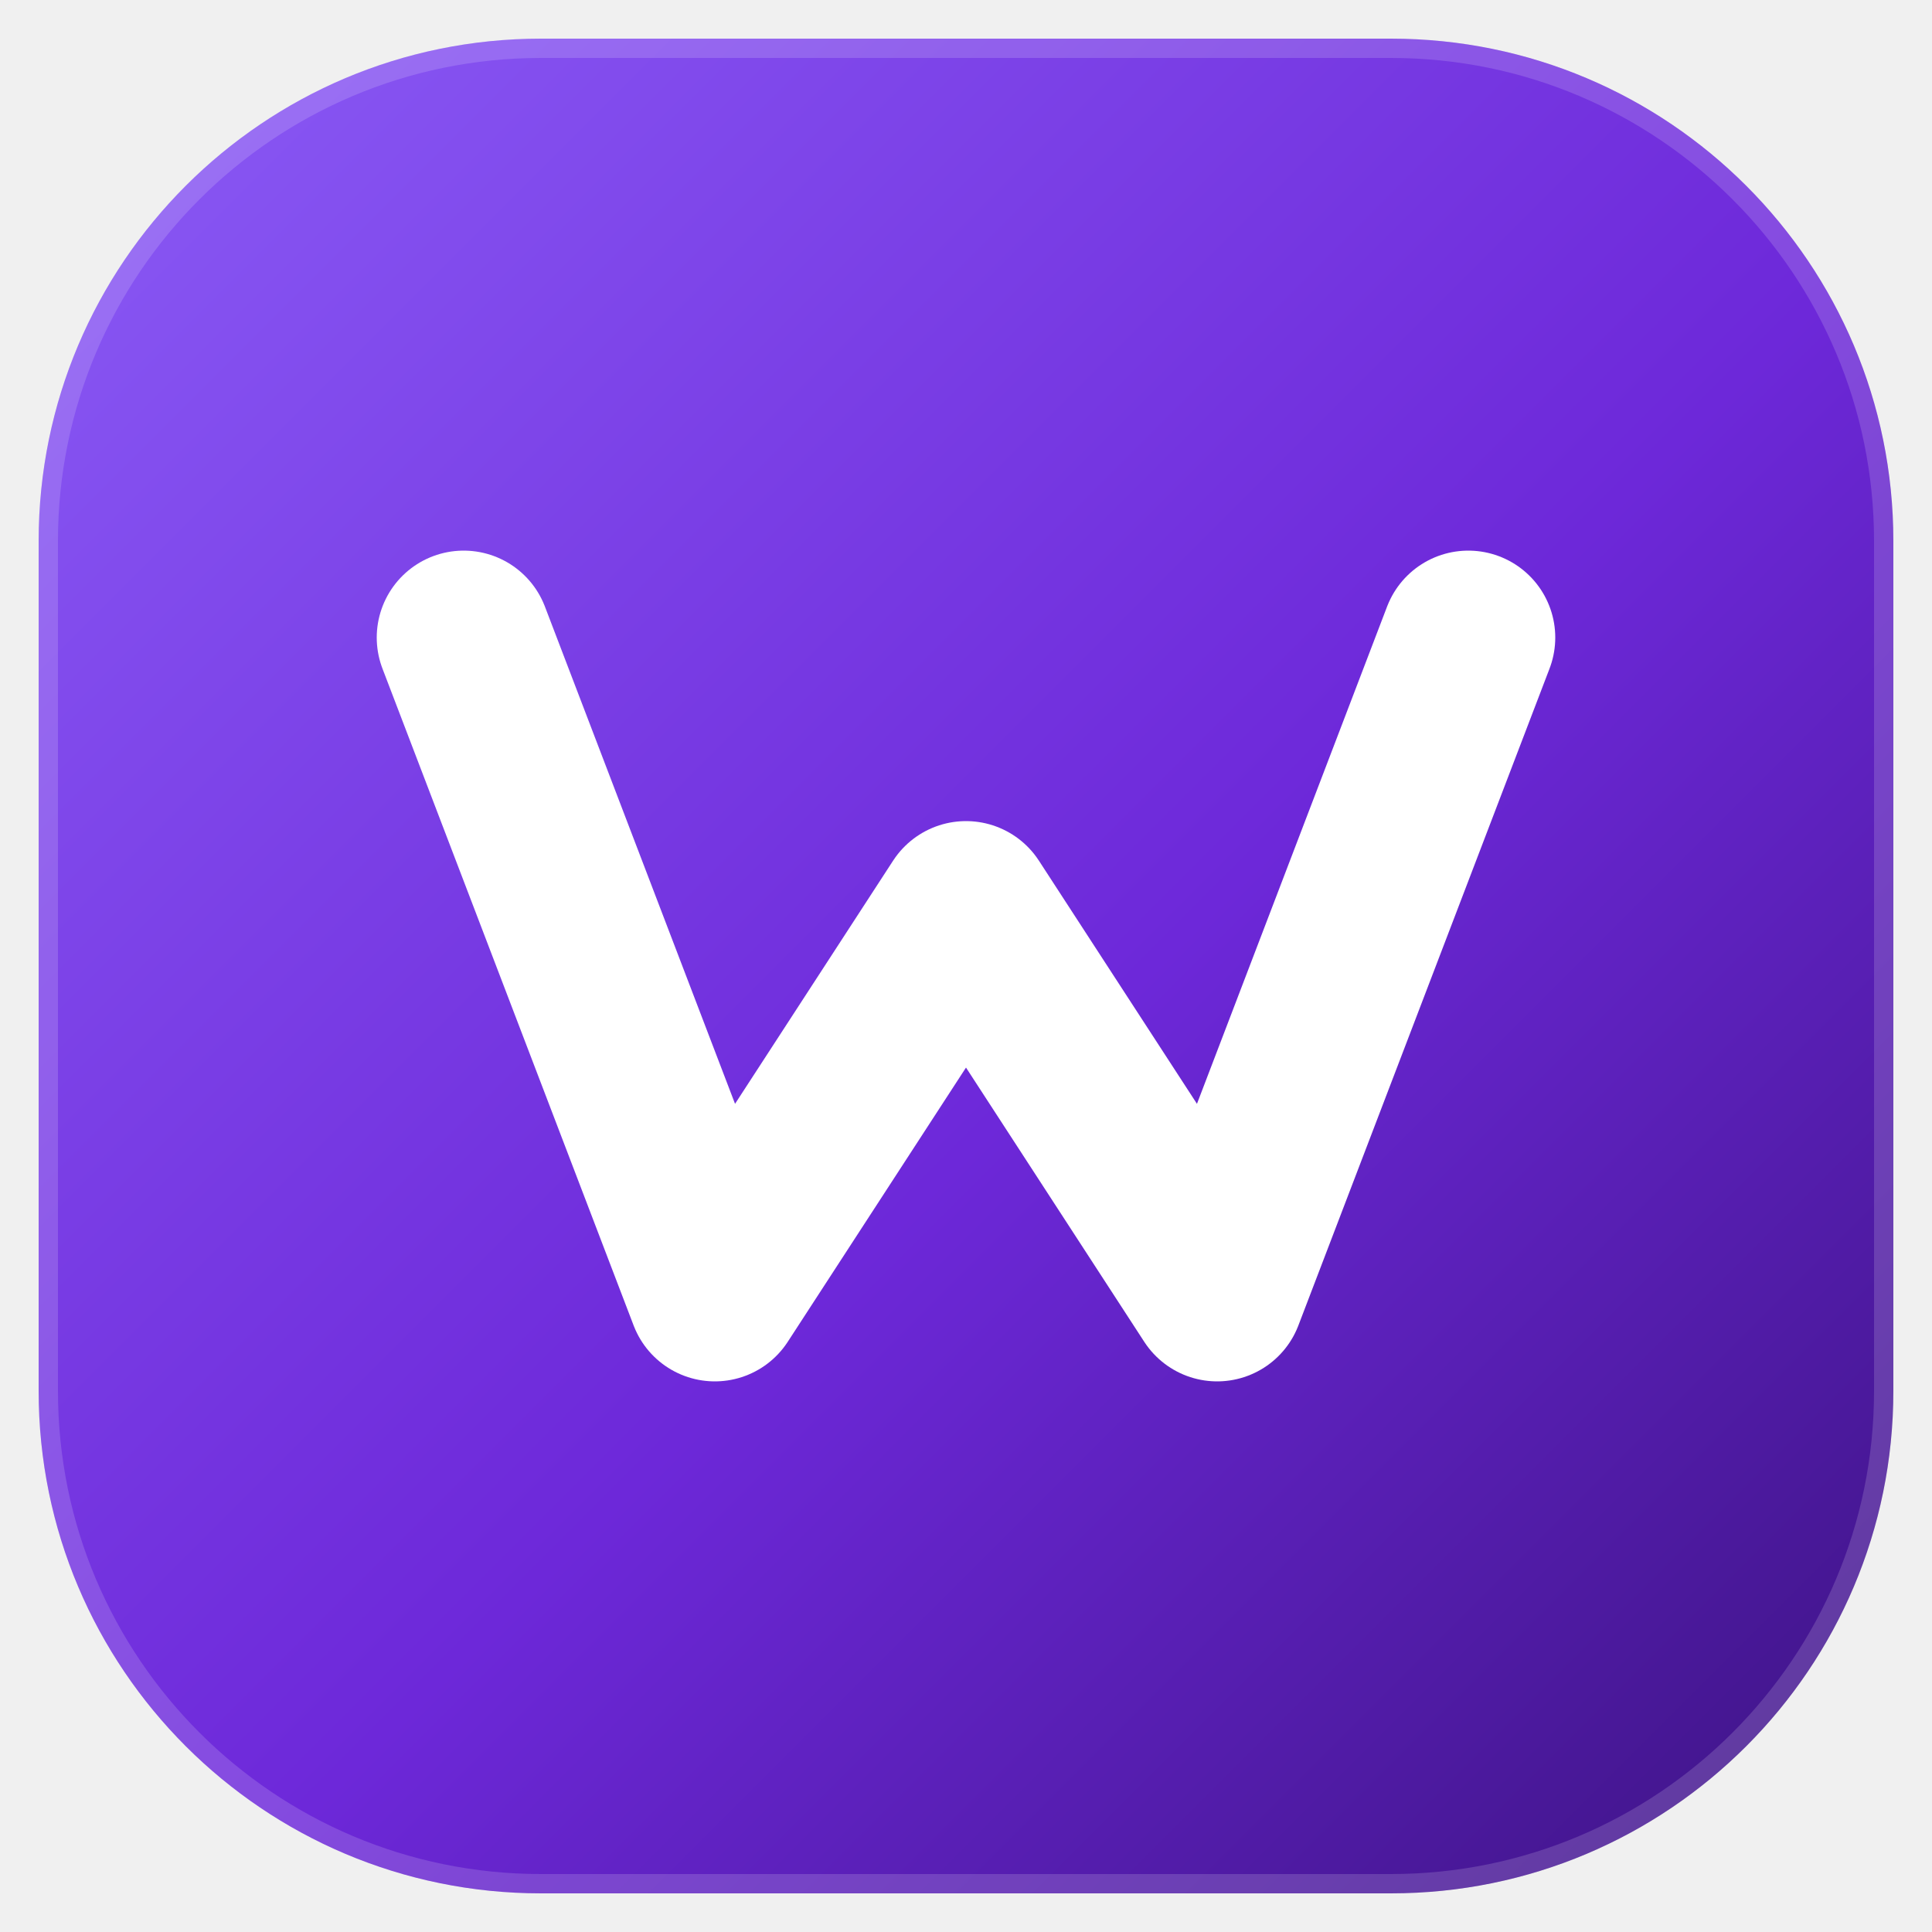
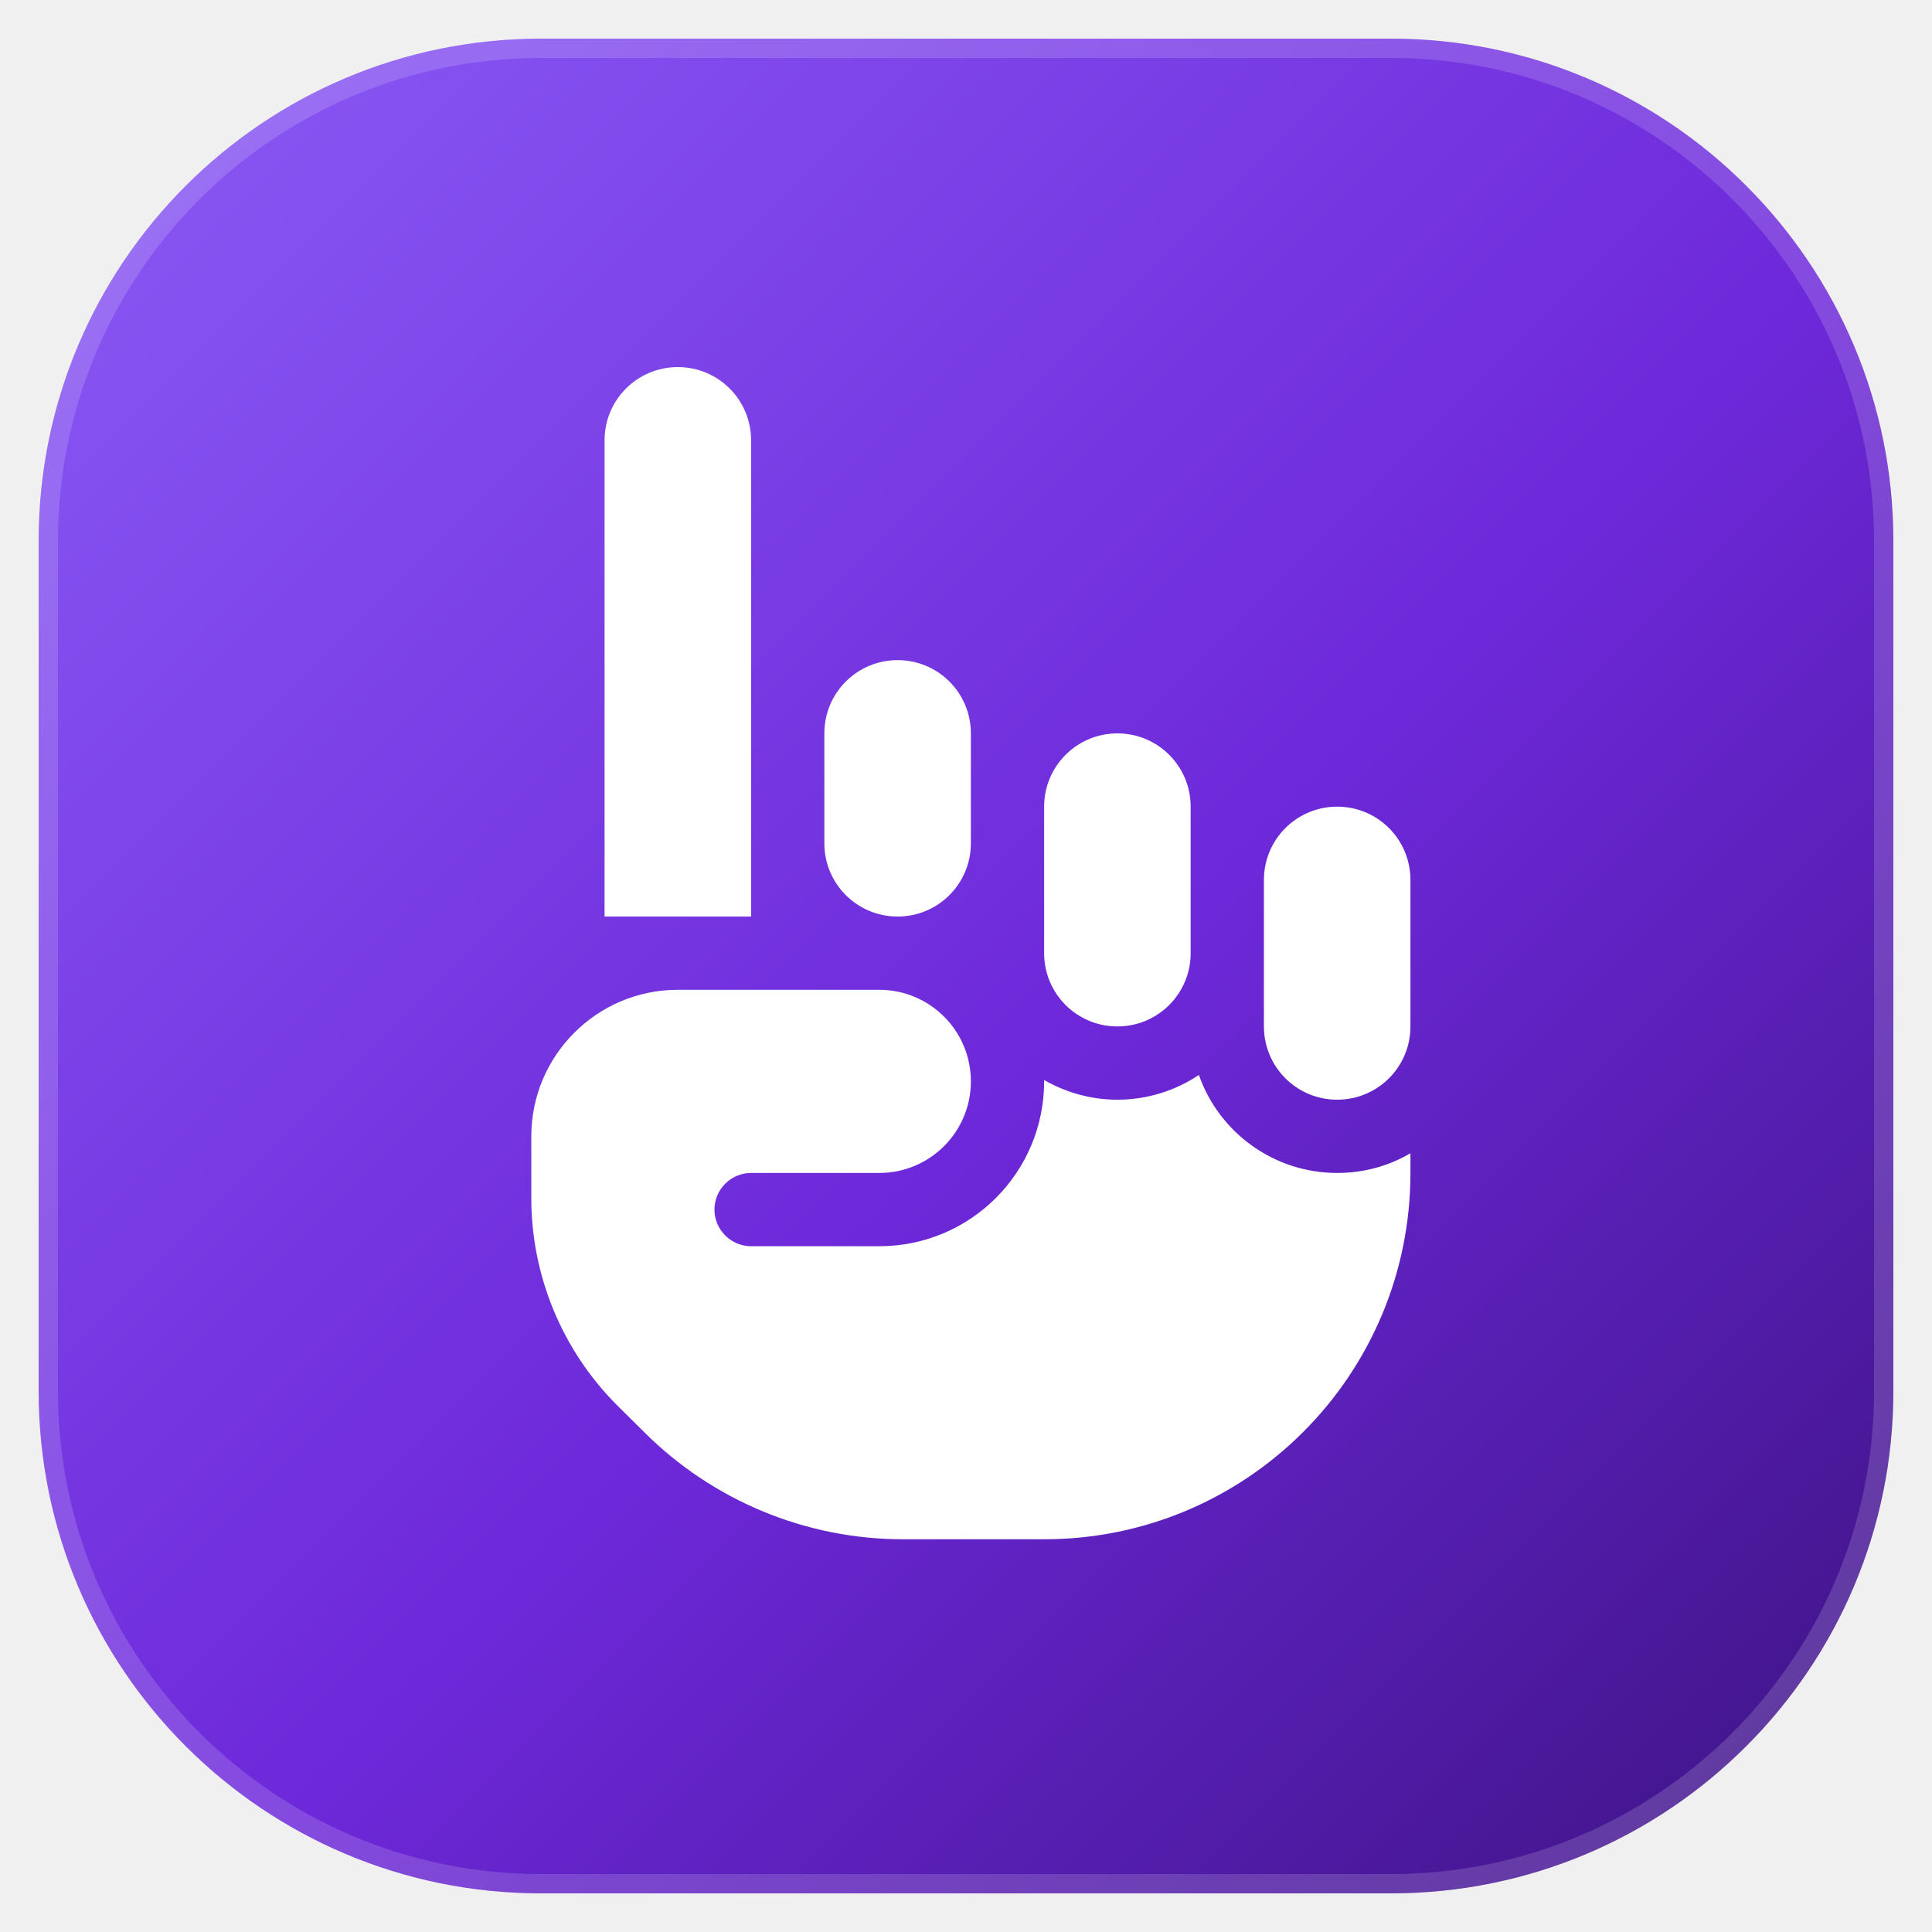
<svg xmlns="http://www.w3.org/2000/svg" viewBox="0 0 100 100" width="100" height="100">
  <defs>
    <linearGradient id="bg" x1="0" y1="0" x2="1" y2="1">
      <stop offset="0%" stop-color="#8b5cf6" />
      <stop offset="55%" stop-color="#6d28d9" />
      <stop offset="100%" stop-color="#3b1280" />
    </linearGradient>
  </defs>
  <rect x="2" y="2" width="96" height="96" rx="26" fill="url(#bg)" />
  <rect x="2.5" y="2.5" width="95" height="95" rx="25.5" fill="none" stroke="#ffffff" stroke-opacity="0.16" stroke-width="1" />
-   <path d="M24 33 L37 67 L50 47 L63 67 L76 33" fill="none" stroke="#ffffff" stroke-width="9" stroke-linecap="round" stroke-linejoin="round" />
+   <g transform="translate(27.5 19) scale(0.1185)" fill="#ffffff">
+     <path d="M32 32C32 14.3 46.3 0 64 0S96 14.3 96 32l0 208-64 0L32 32zM224 192c0-17.7 14.3-32 32-32s32 14.3 32 32l0 64c0 17.7-14.3 32-32 32s-32-14.3-32-32l0-64zm-64-64c17.7 0 32 14.3 32 32l0 48c0 17.7-14.3 32-32 32s-32-14.3-32-32l0-48c0-17.7 14.3-32 32-32zm160 96c0-17.7 14.3-32 32-32s32 14.3 32 32l0 64c0 17.7-14.3 32-32 32s-32-14.3-32-32l0-64zm-96 88l0-.6c9.4 5.4 20.3 8.6 32 8.6c13.2 0 25.4-4 35.6-10.8c8.7 24.9 32.5 42.8 60.4 42.8c11.7 0 22.6-3.1 32-8.6l0 8.6c0 88.4-71.6 160-160 160l-61.7 0c-42.4 0-83.1-16.9-113.1-46.9L37.5 453.5C13.5 429.5 0 396.9 0 363l0-27c0-35.3 28.7-64 64-64l88 0c22.1 0 40 17.9 40 40s-17.9 40-40 40l-56 0c-8.8 0-16 7.2-16 16s7.2 16 16 16l56 0c39.8 0 72-32.2 72-72z" />
+   </g>
</svg>
